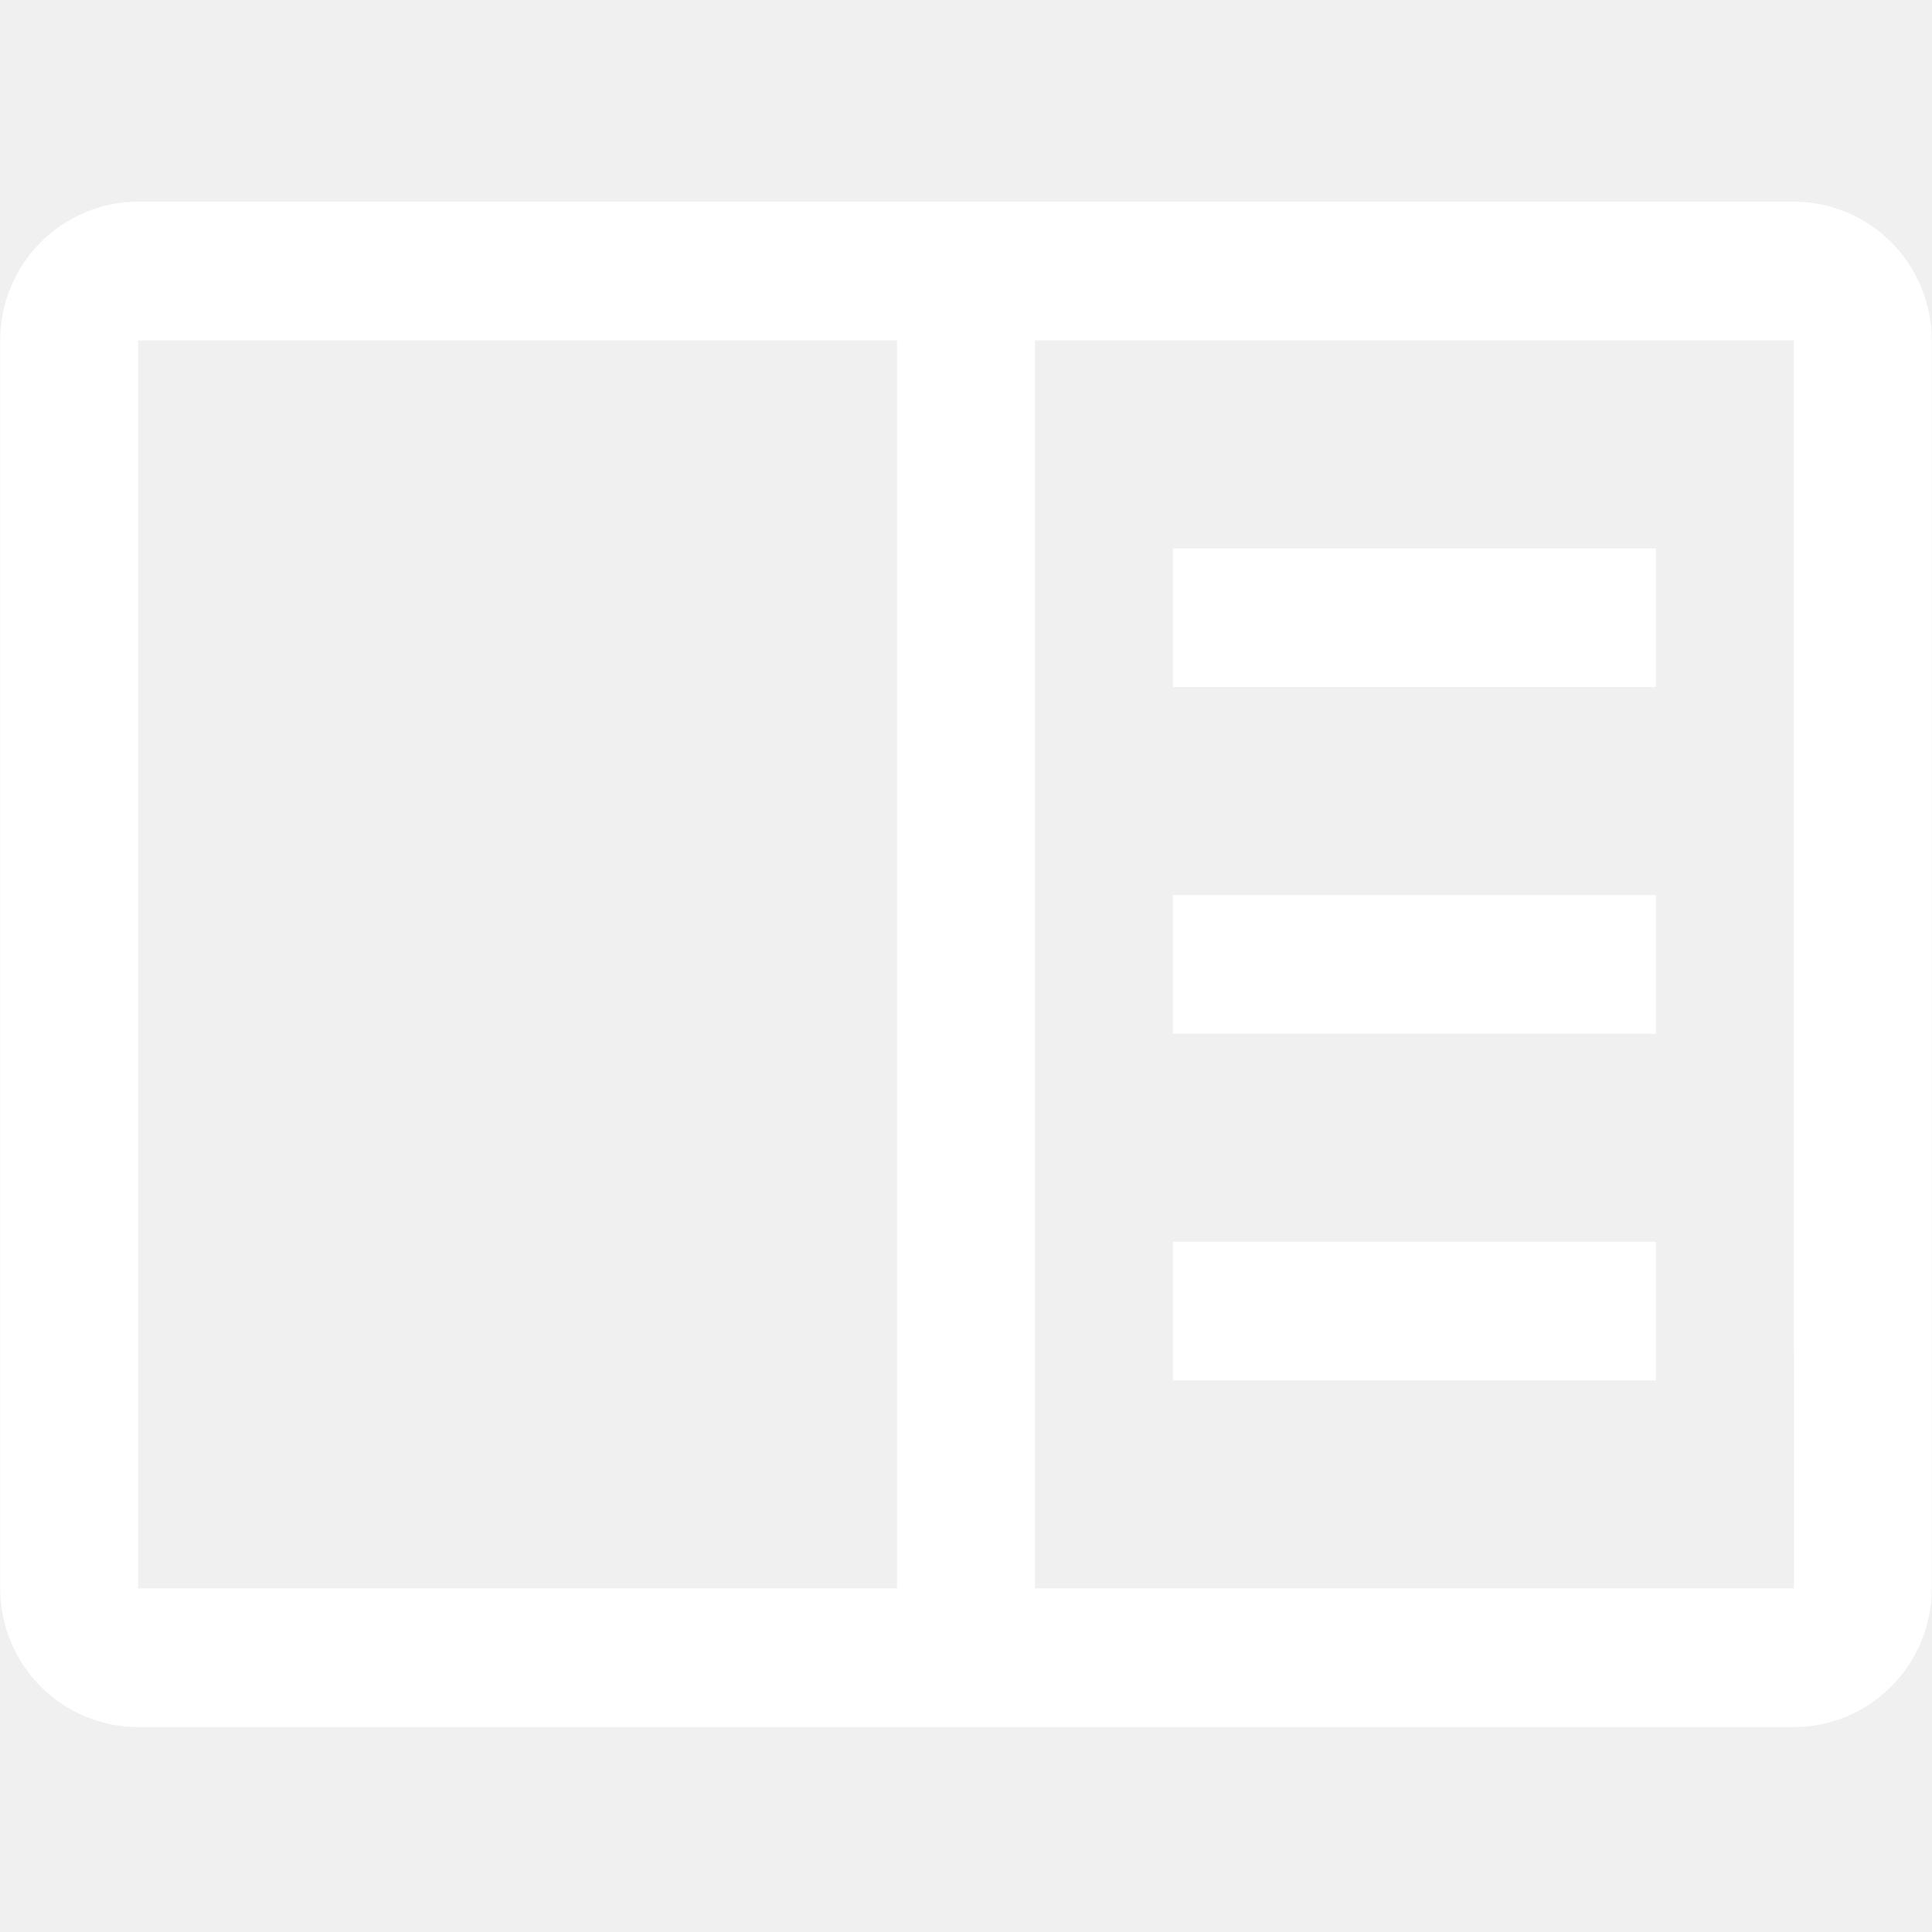
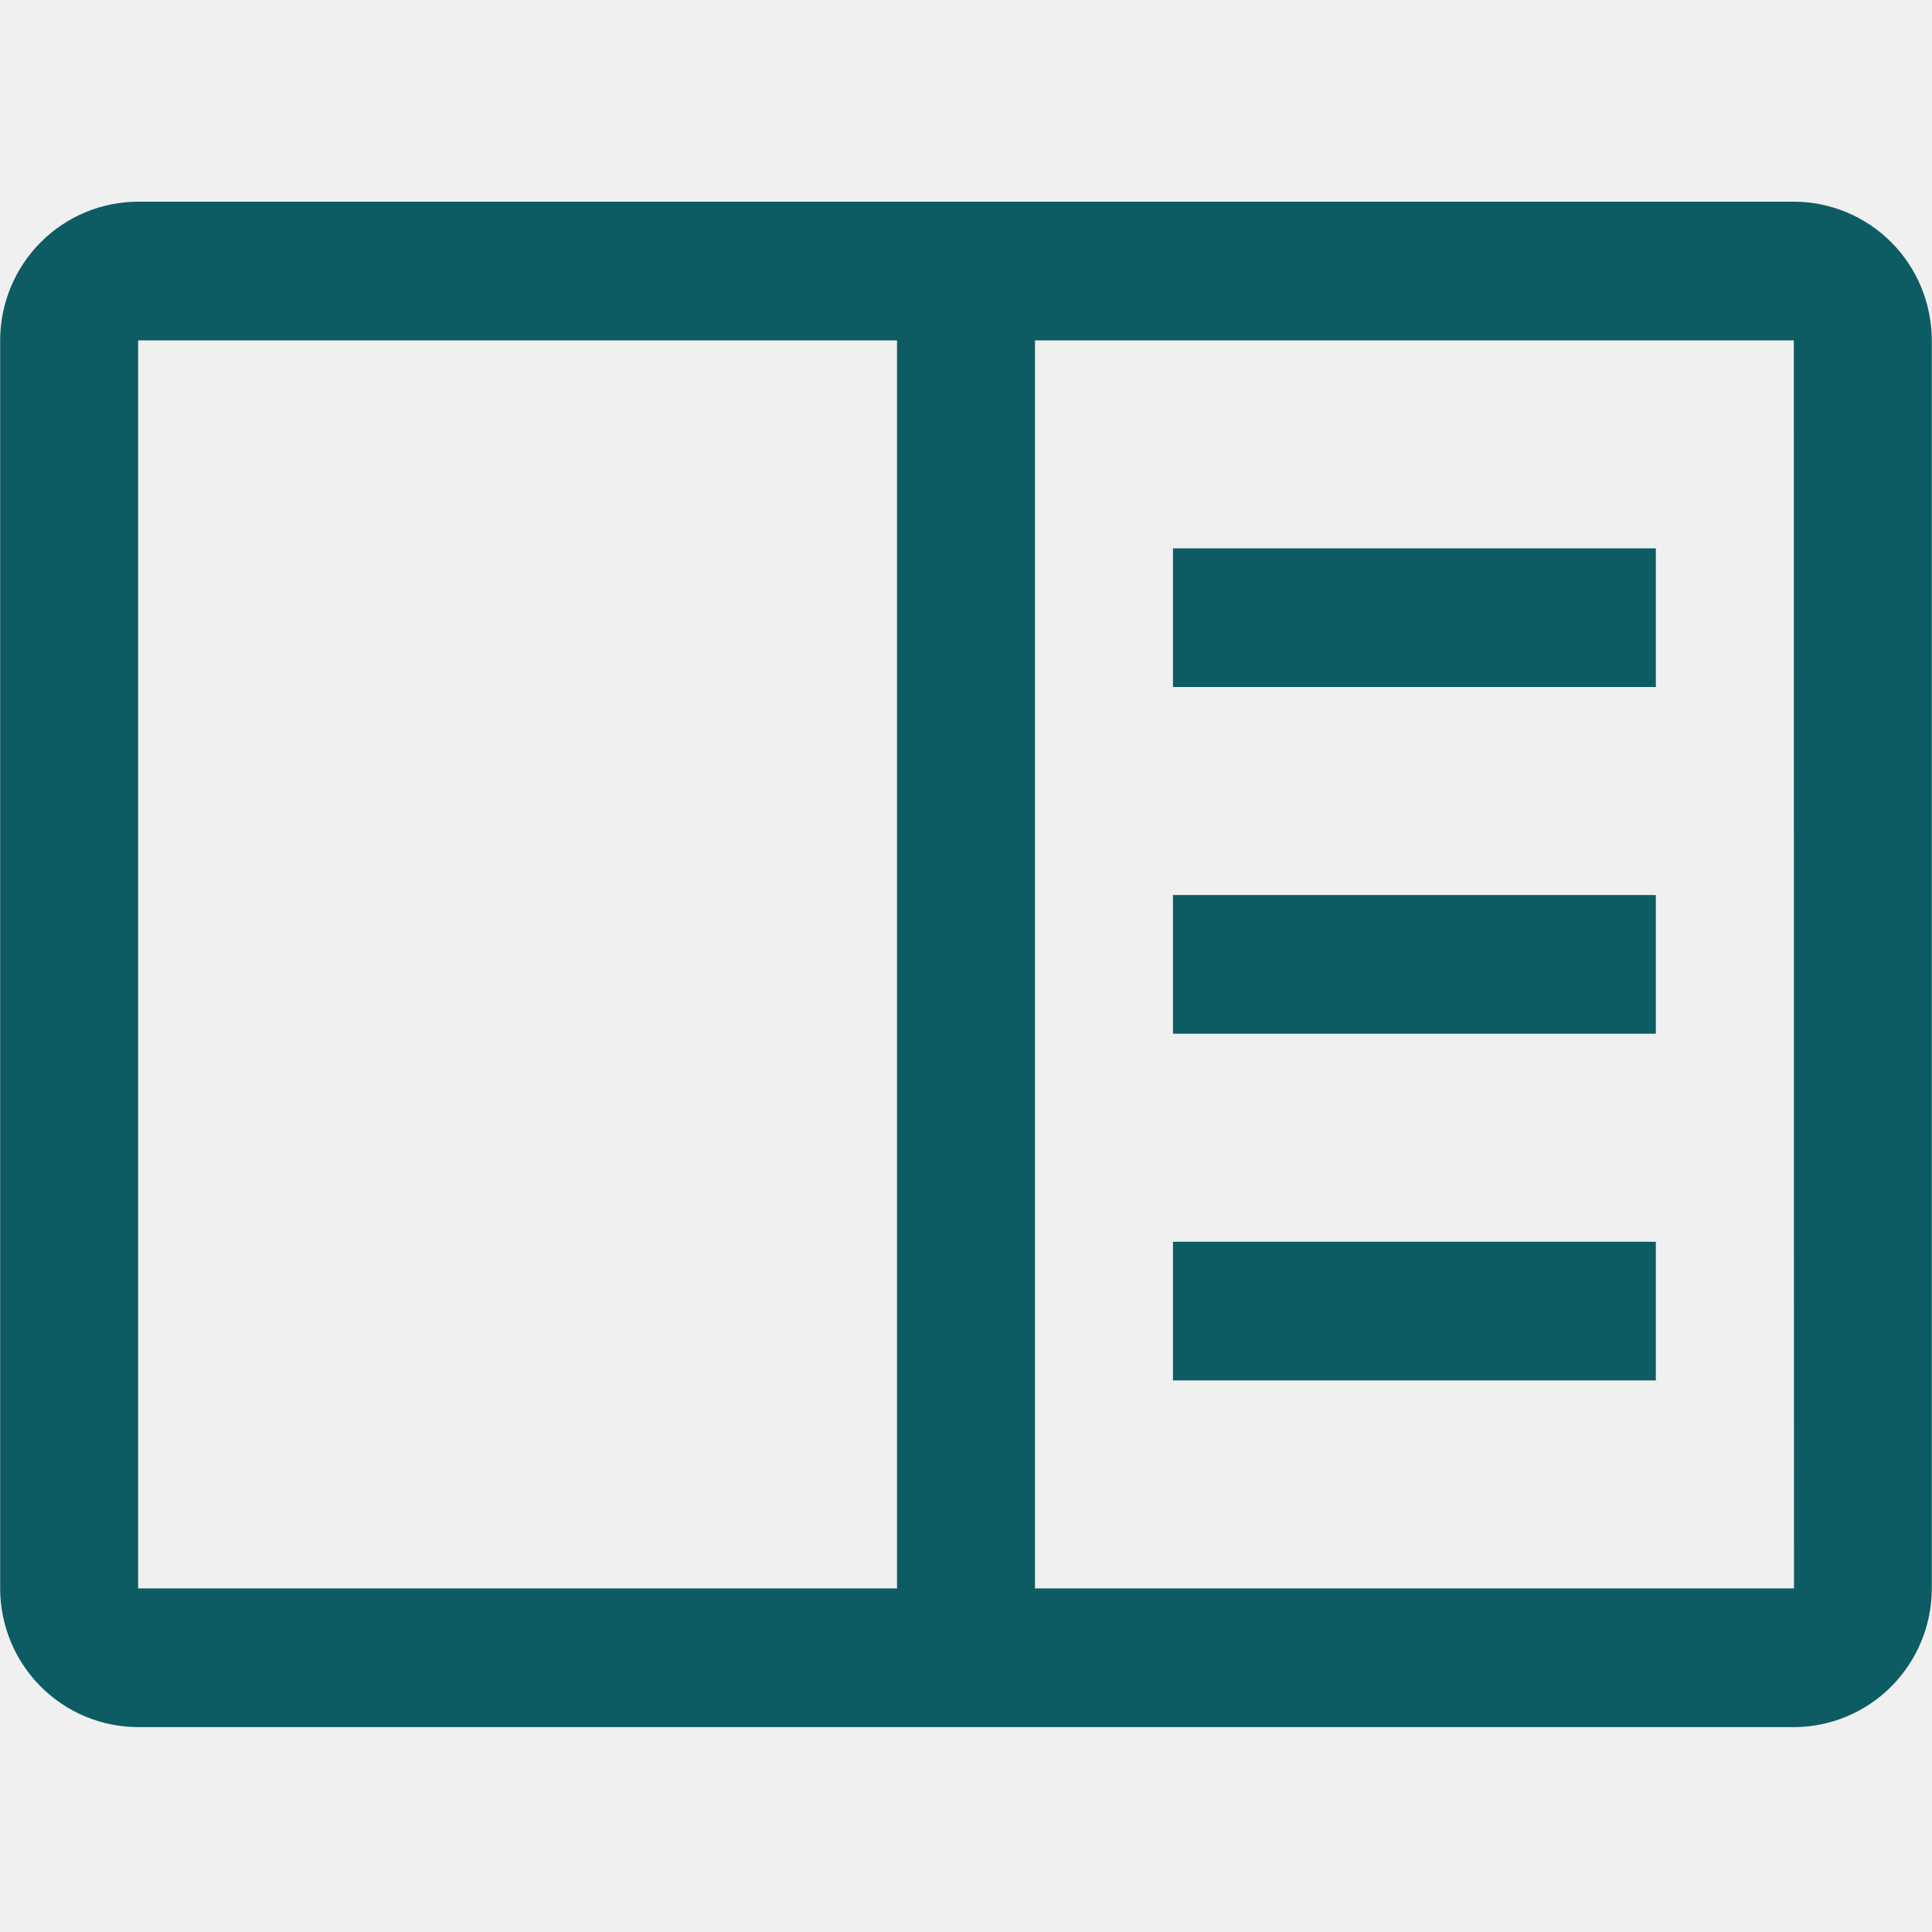
<svg xmlns="http://www.w3.org/2000/svg" width="48" height="48" viewBox="0 0 48 48" fill="none">
  <g clip-path="url(#clip0_964_18518)">
-     <path d="M29.142 13.624H41.139V17.069H29.142V13.624Z" fill="white" />
-     <path d="M29.142 22.237H41.139V25.683H29.142V22.237Z" fill="white" />
-     <path d="M29.142 30.851H41.139V34.296H29.142V30.851Z" fill="white" />
-     <path d="M44.567 5.011H3.432C2.523 5.012 1.652 5.375 1.009 6.021C0.366 6.667 0.005 7.543 0.004 8.457V39.464C0.005 40.378 0.366 41.254 1.009 41.9C1.652 42.545 2.523 42.909 3.432 42.91H44.567C45.476 42.908 46.347 42.545 46.99 41.899C47.632 41.253 47.994 40.378 47.995 39.464V8.457C47.994 7.543 47.633 6.667 46.99 6.021C46.348 5.375 45.476 5.012 44.567 5.011ZM3.432 8.457H22.286V39.464H3.432V8.457ZM25.714 39.464V8.457H44.567L44.571 39.464H25.714Z" fill="white" />
+     <path d="M29.142 13.624H41.139V17.069H29.142V13.624Z" fill="#0D5C63" />
+     <path d="M29.142 22.237H41.139V25.683H29.142V22.237Z" fill="#0D5C63" />
+     <path d="M29.142 30.851H41.139V34.296H29.142V30.851Z" fill="#0D5C63" />
+     <path d="M44.567 5.011H3.432C2.523 5.012 1.652 5.375 1.009 6.021C0.366 6.667 0.005 7.543 0.004 8.457V39.464C0.005 40.378 0.366 41.254 1.009 41.9C1.652 42.545 2.523 42.909 3.432 42.91H44.567C45.476 42.908 46.347 42.545 46.99 41.899C47.632 41.253 47.994 40.378 47.995 39.464V8.457C47.994 7.543 47.633 6.667 46.99 6.021C46.348 5.375 45.476 5.012 44.567 5.011ZM3.432 8.457H22.286V39.464H3.432V8.457ZM25.714 39.464V8.457H44.567L44.571 39.464H25.714Z" fill="#0D5C63" />
  </g>
  <defs>
    <clipPath id="clip0_964_18518">
      <rect width="48" height="37.92" fill="white" transform="translate(0 5)" />
    </clipPath>
  </defs>
</svg>
